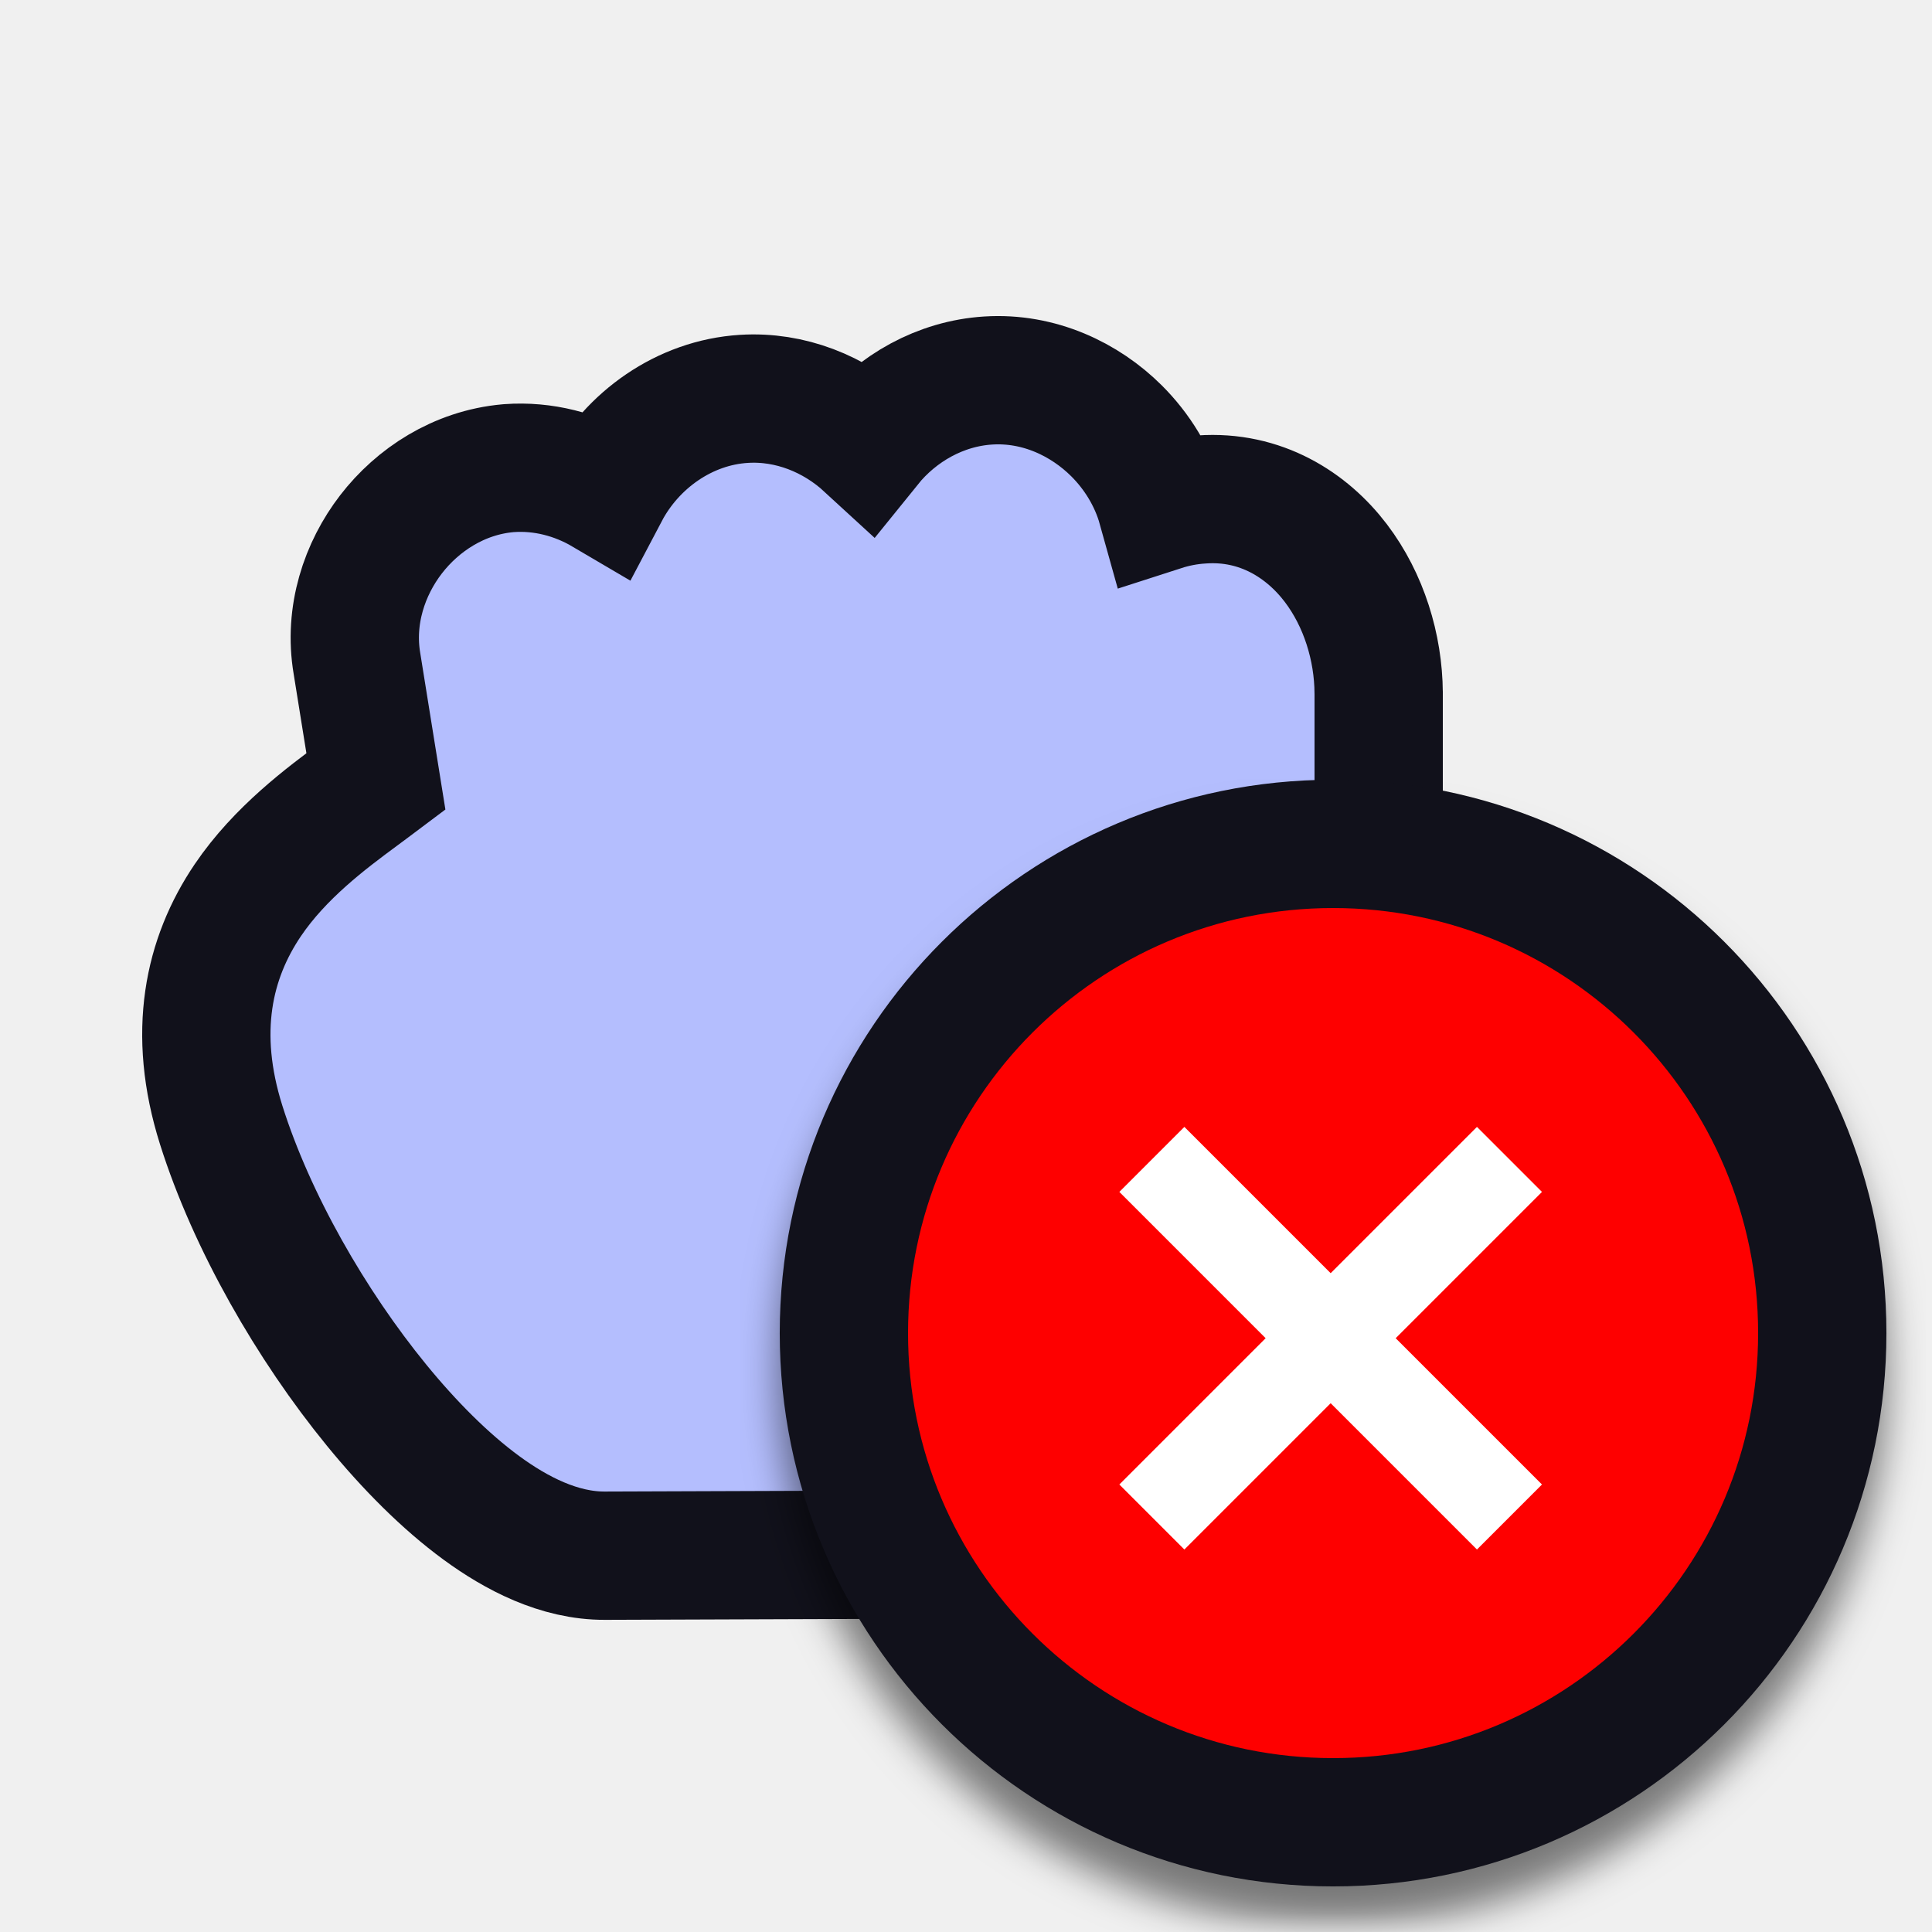
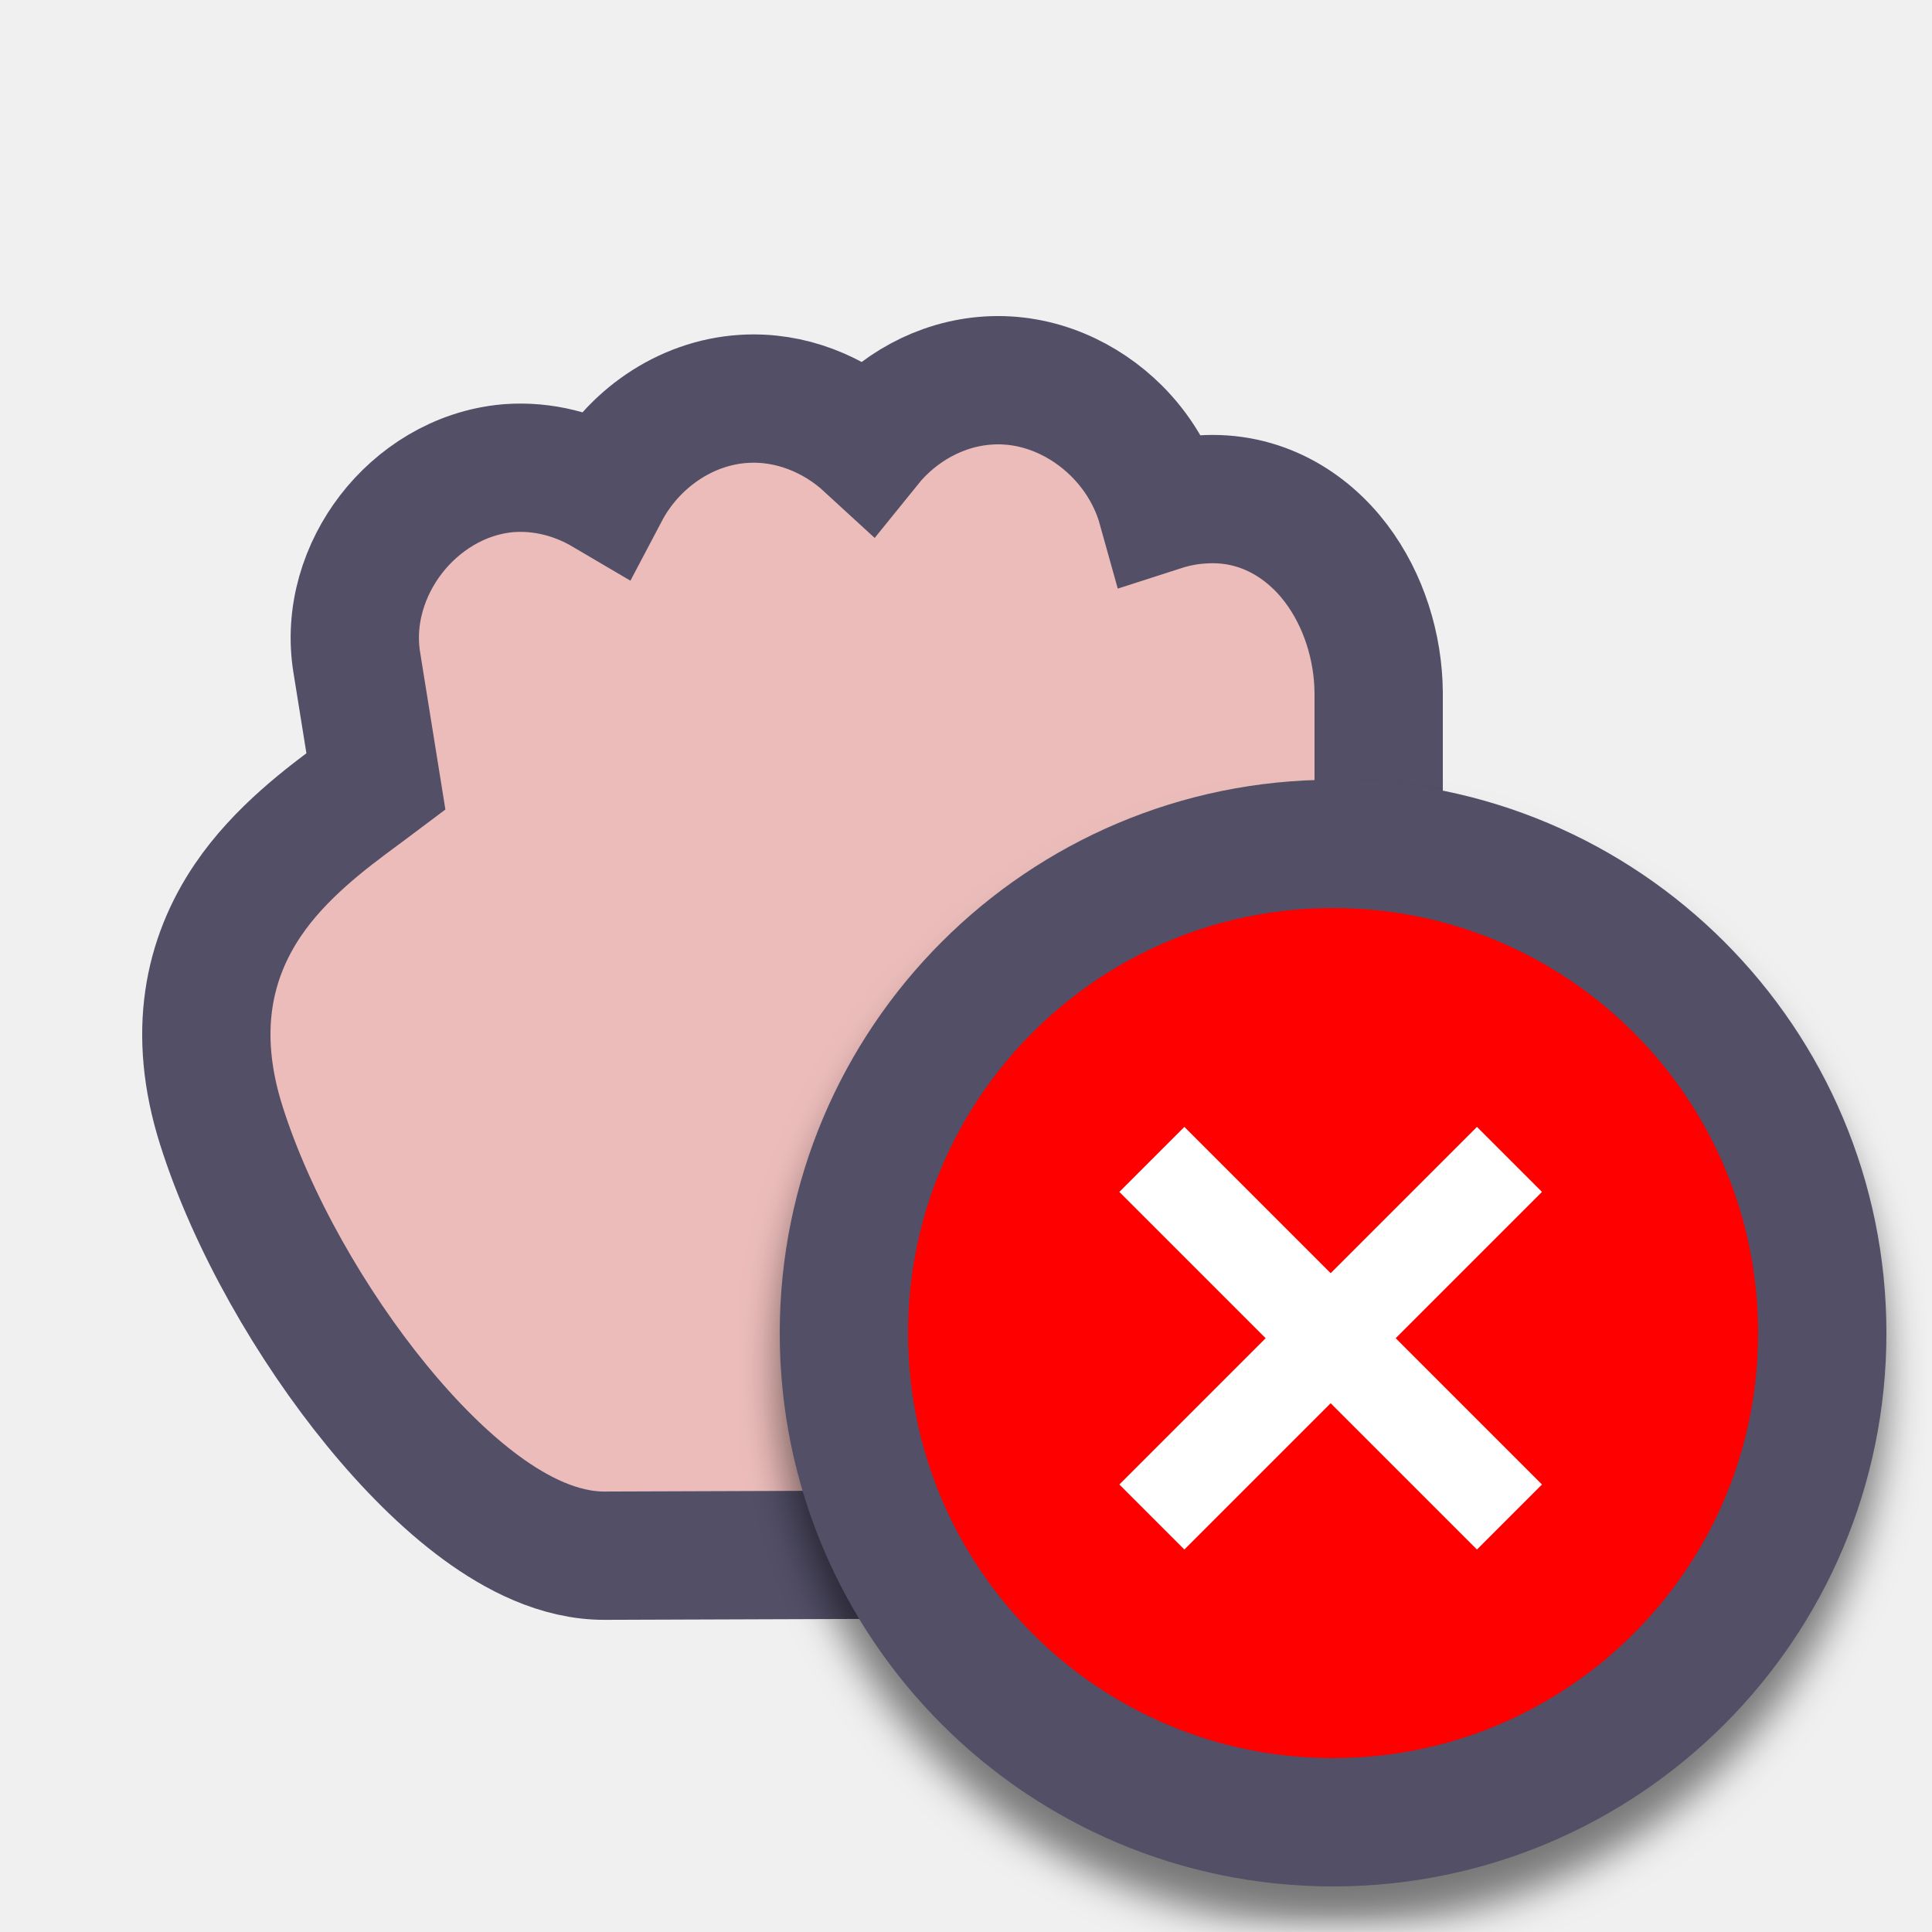
<svg xmlns="http://www.w3.org/2000/svg" width="128" height="128" viewBox="0 0 256 256" fill="none">
  <g clip-path="url(#clip0_3624_4)">
-     <path d="M114.979 58.885C110.598 54.856 104.703 52.469 98.581 52.852C90.698 53.333 83.741 58.317 80.167 65.098C76.377 62.867 71.958 61.703 67.454 62.03L67.383 62.035L67.312 62.041C60.792 62.624 55.333 66.238 51.818 70.795C48.315 75.336 46.204 81.515 47.304 87.953L49.81 103.546L48.83 104.281C48.429 104.582 48 104.899 47.549 105.233C43.313 108.368 37.112 112.958 32.838 119.277C27.63 126.975 25.433 136.798 29.311 149.075C33.355 161.875 41.256 175.615 49.905 186.198C54.245 191.508 58.987 196.286 63.798 199.81C68.383 203.168 74.091 206.169 80.164 206.137C80.171 206.137 80.178 206.137 80.185 206.137L161.645 205.851L167.103 205.832L169.356 200.861C183.96 168.647 183.329 141.187 182.838 119.851C182.768 116.791 182.701 113.857 182.682 111.054V91.861V91.834L182.681 91.807C182.643 85.795 180.725 79.505 177.004 74.609C173.188 69.589 167.054 65.631 159.23 66.182C157.412 66.292 155.631 66.637 153.923 67.188C152.824 63.243 150.633 59.764 147.939 57.083C143.764 52.926 137.683 49.992 130.946 50.421C124.628 50.814 118.854 54.084 114.979 58.885Z" fill="#b4befe" stroke="#11111b" stroke-width="17" />
+     <path d="M114.979 58.885C110.598 54.856 104.703 52.469 98.581 52.852C90.698 53.333 83.741 58.317 80.167 65.098C76.377 62.867 71.958 61.703 67.454 62.03L67.383 62.035L67.312 62.041C60.792 62.624 55.333 66.238 51.818 70.795C48.315 75.336 46.204 81.515 47.304 87.953L49.81 103.546L48.83 104.281C48.429 104.582 48 104.899 47.549 105.233C43.313 108.368 37.112 112.958 32.838 119.277C27.63 126.975 25.433 136.798 29.311 149.075C33.355 161.875 41.256 175.615 49.905 186.198C54.245 191.508 58.987 196.286 63.798 199.81C68.383 203.168 74.091 206.169 80.164 206.137C80.171 206.137 80.178 206.137 80.185 206.137L161.645 205.851L167.103 205.832L169.356 200.861C183.96 168.647 183.329 141.187 182.838 119.851C182.768 116.791 182.701 113.857 182.682 111.054V91.861V91.834L182.681 91.807C182.643 85.795 180.725 79.505 177.004 74.609C173.188 69.589 167.054 65.631 159.23 66.182C157.412 66.292 155.631 66.637 153.923 67.188C152.824 63.243 150.633 59.764 147.939 57.083C143.764 52.926 137.683 49.992 130.946 50.421C124.628 50.814 118.854 54.084 114.979 58.885Z" fill="#ebbcba" stroke="#524f67" stroke-width="17" />
    <g filter="url(#filter0_d_3624_4)">
-       <path d="M176.64 241.46C212.439 241.46 241.46 212.439 241.46 176.64C241.46 140.841 212.439 111.82 176.64 111.82C140.841 111.82 111.82 140.841 111.82 176.64C111.82 212.439 140.841 241.46 176.64 241.46Z" fill="#FE0000" stroke="#11111b" stroke-width="17" />
+       <path d="M176.64 241.46C212.439 241.46 241.46 212.439 241.46 176.64C241.46 140.841 212.439 111.82 176.64 111.82C140.841 111.82 111.82 140.841 111.82 176.64C111.82 212.439 140.841 241.46 176.64 241.46Z" fill="#FE0000" stroke="#524f67" stroke-width="17" />
      <path fill-rule="evenodd" clip-rule="evenodd" d="M167.704 177.32L148.32 157.935L156.935 149.32L176.32 168.704L195.704 149.32L204.32 157.935L184.935 177.32L204.32 196.704L195.704 205.32L176.32 185.935L156.935 205.32L148.32 196.704L167.704 177.32Z" fill="white" />
    </g>
  </g>
  <defs>
    <filter id="filter0_d_3624_4" x="98.2" y="103.32" width="156.88" height="156.88" filterUnits="userSpaceOnUse" color-interpolation-filters="sRGB">
      <feFlood flood-opacity="0" result="BackgroundImageFix" />
      <feColorMatrix in="SourceAlpha" type="matrix" values="0 0 0 0 0 0 0 0 0 0 0 0 0 0 0 0 0 0 127 0" result="hardAlpha" />
      <feOffset dy="5.12" />
      <feGaussianBlur stdDeviation="2.56" />
      <feColorMatrix type="matrix" values="0 0 0 0 0 0 0 0 0 0 0 0 0 0 0 0 0 0 0.5 0" />
      <feBlend mode="normal" in2="BackgroundImageFix" result="effect1_dropShadow_3624_4" />
      <feBlend mode="normal" in="SourceGraphic" in2="effect1_dropShadow_3624_4" result="shape" />
    </filter>
    <clipPath id="clip0_3624_4">
      <rect width="256" height="256" fill="white" />
    </clipPath>
  </defs>
</svg>
